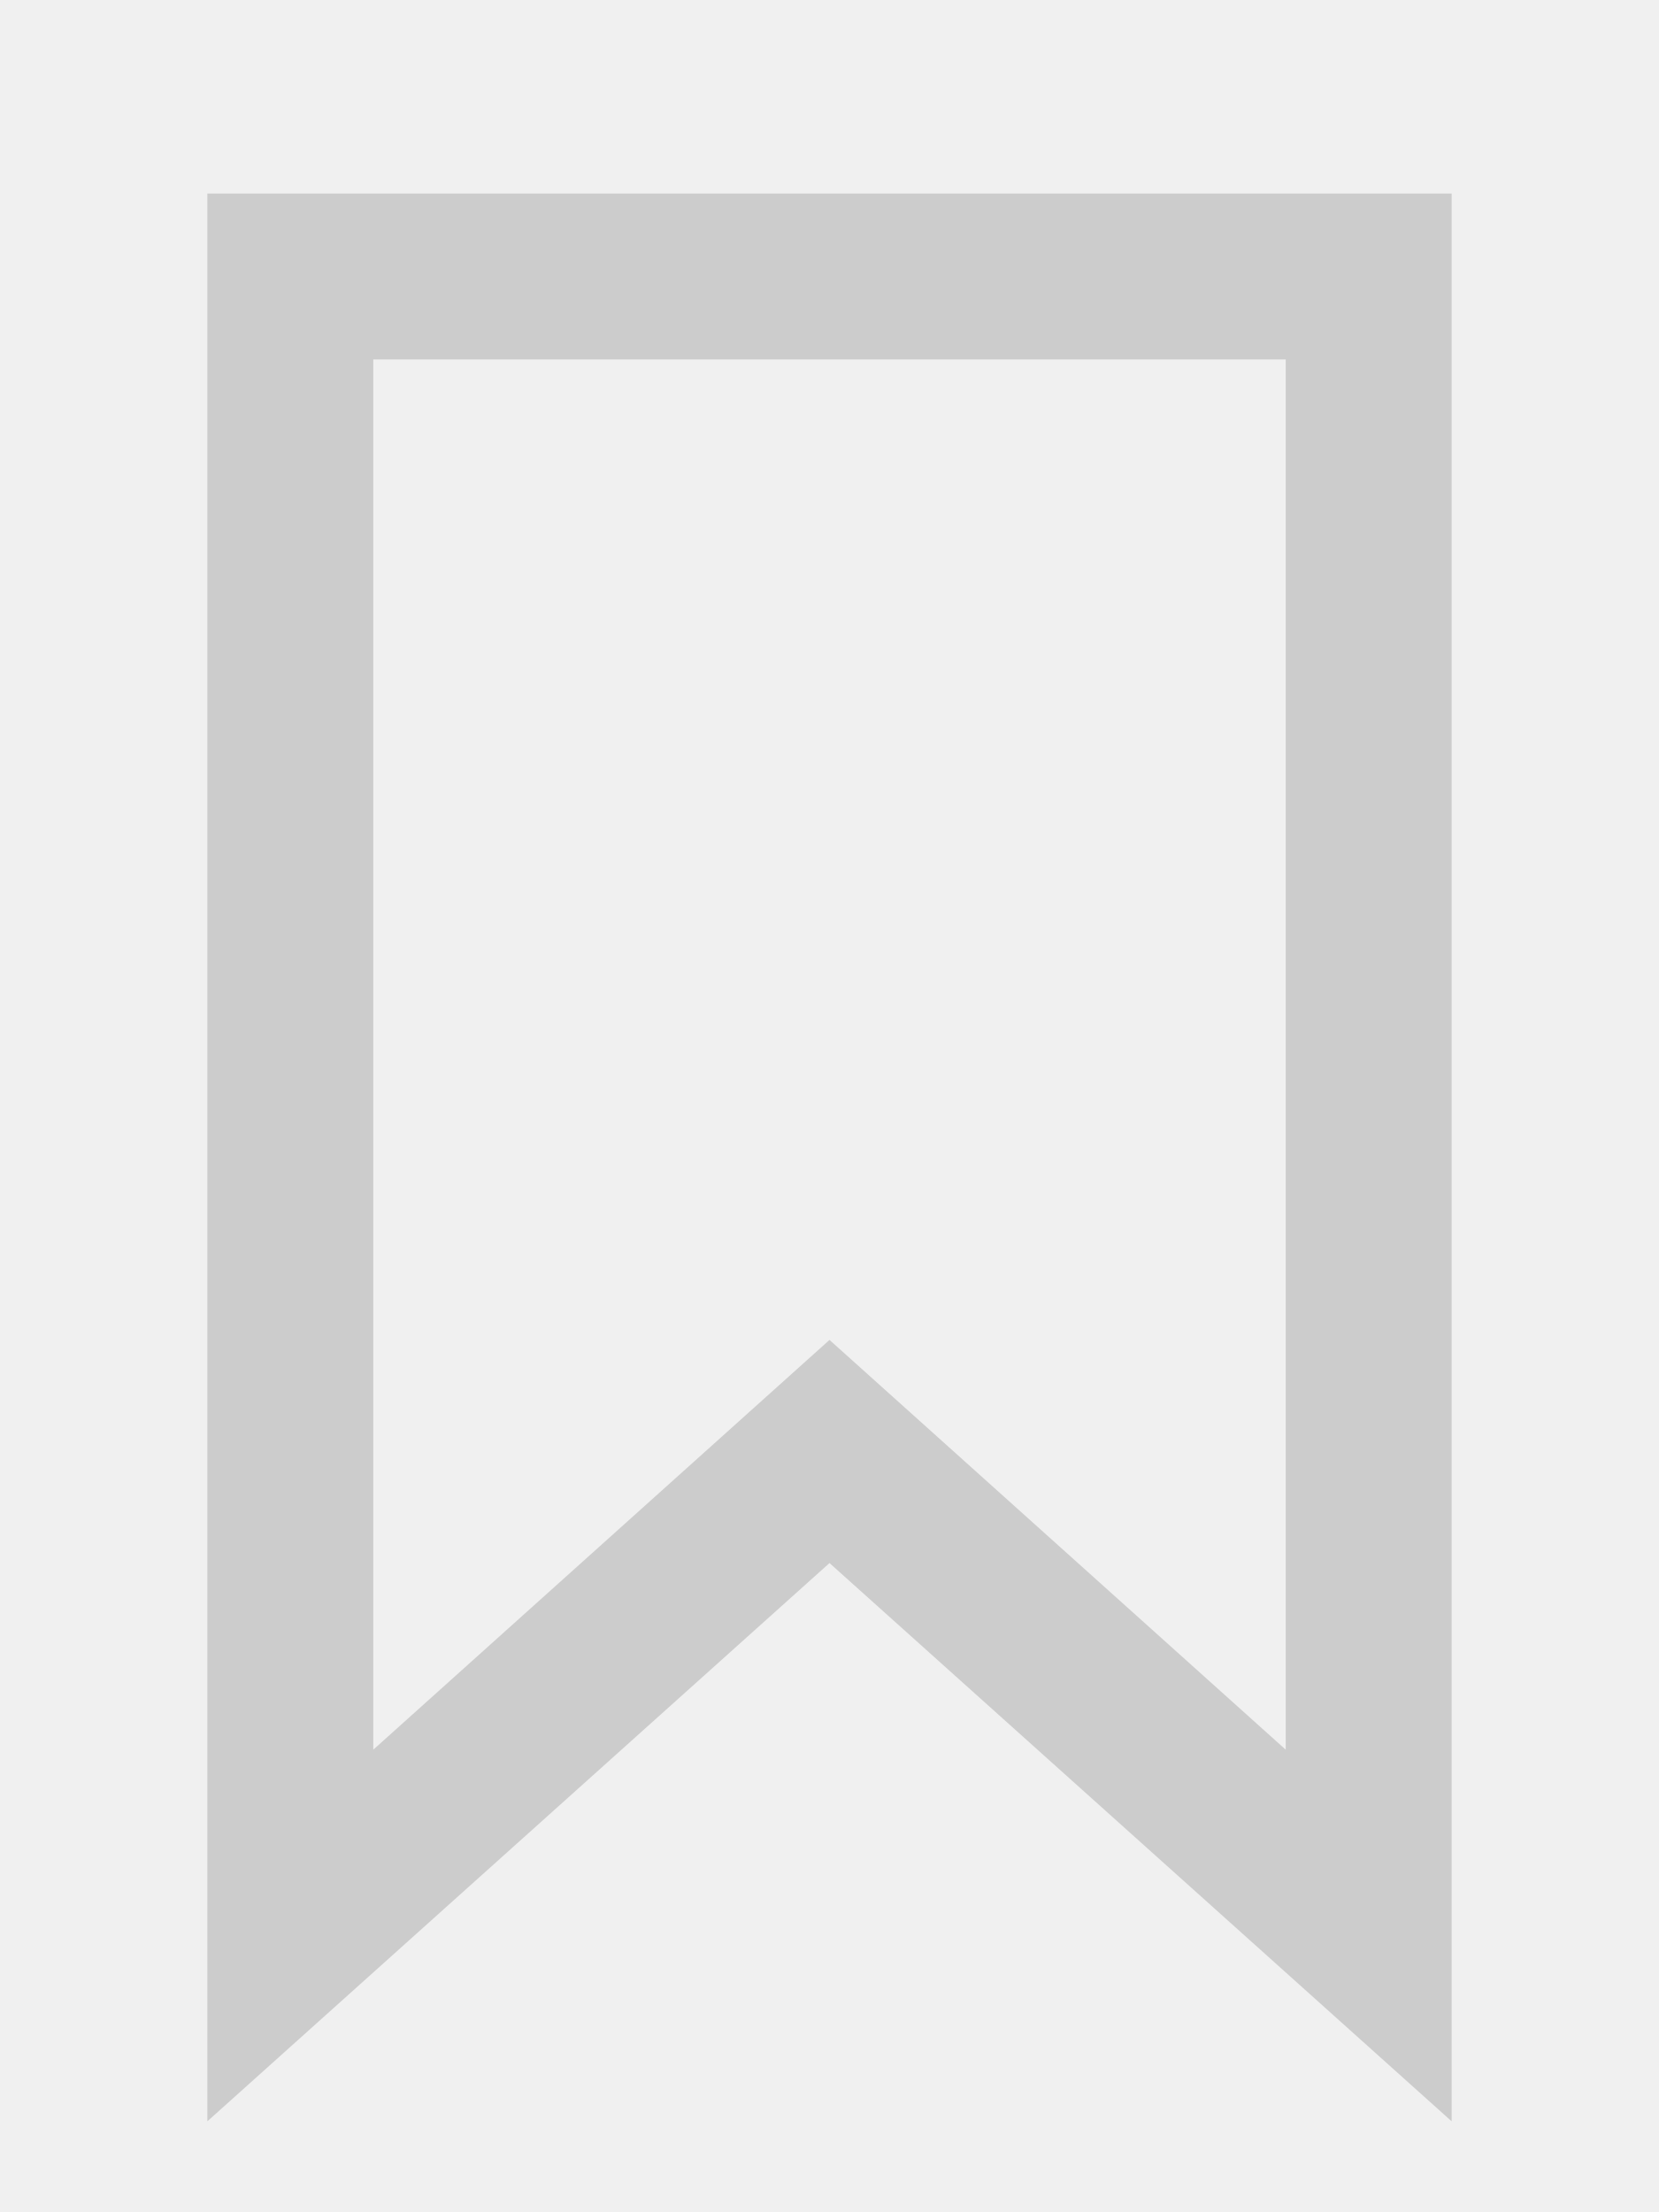
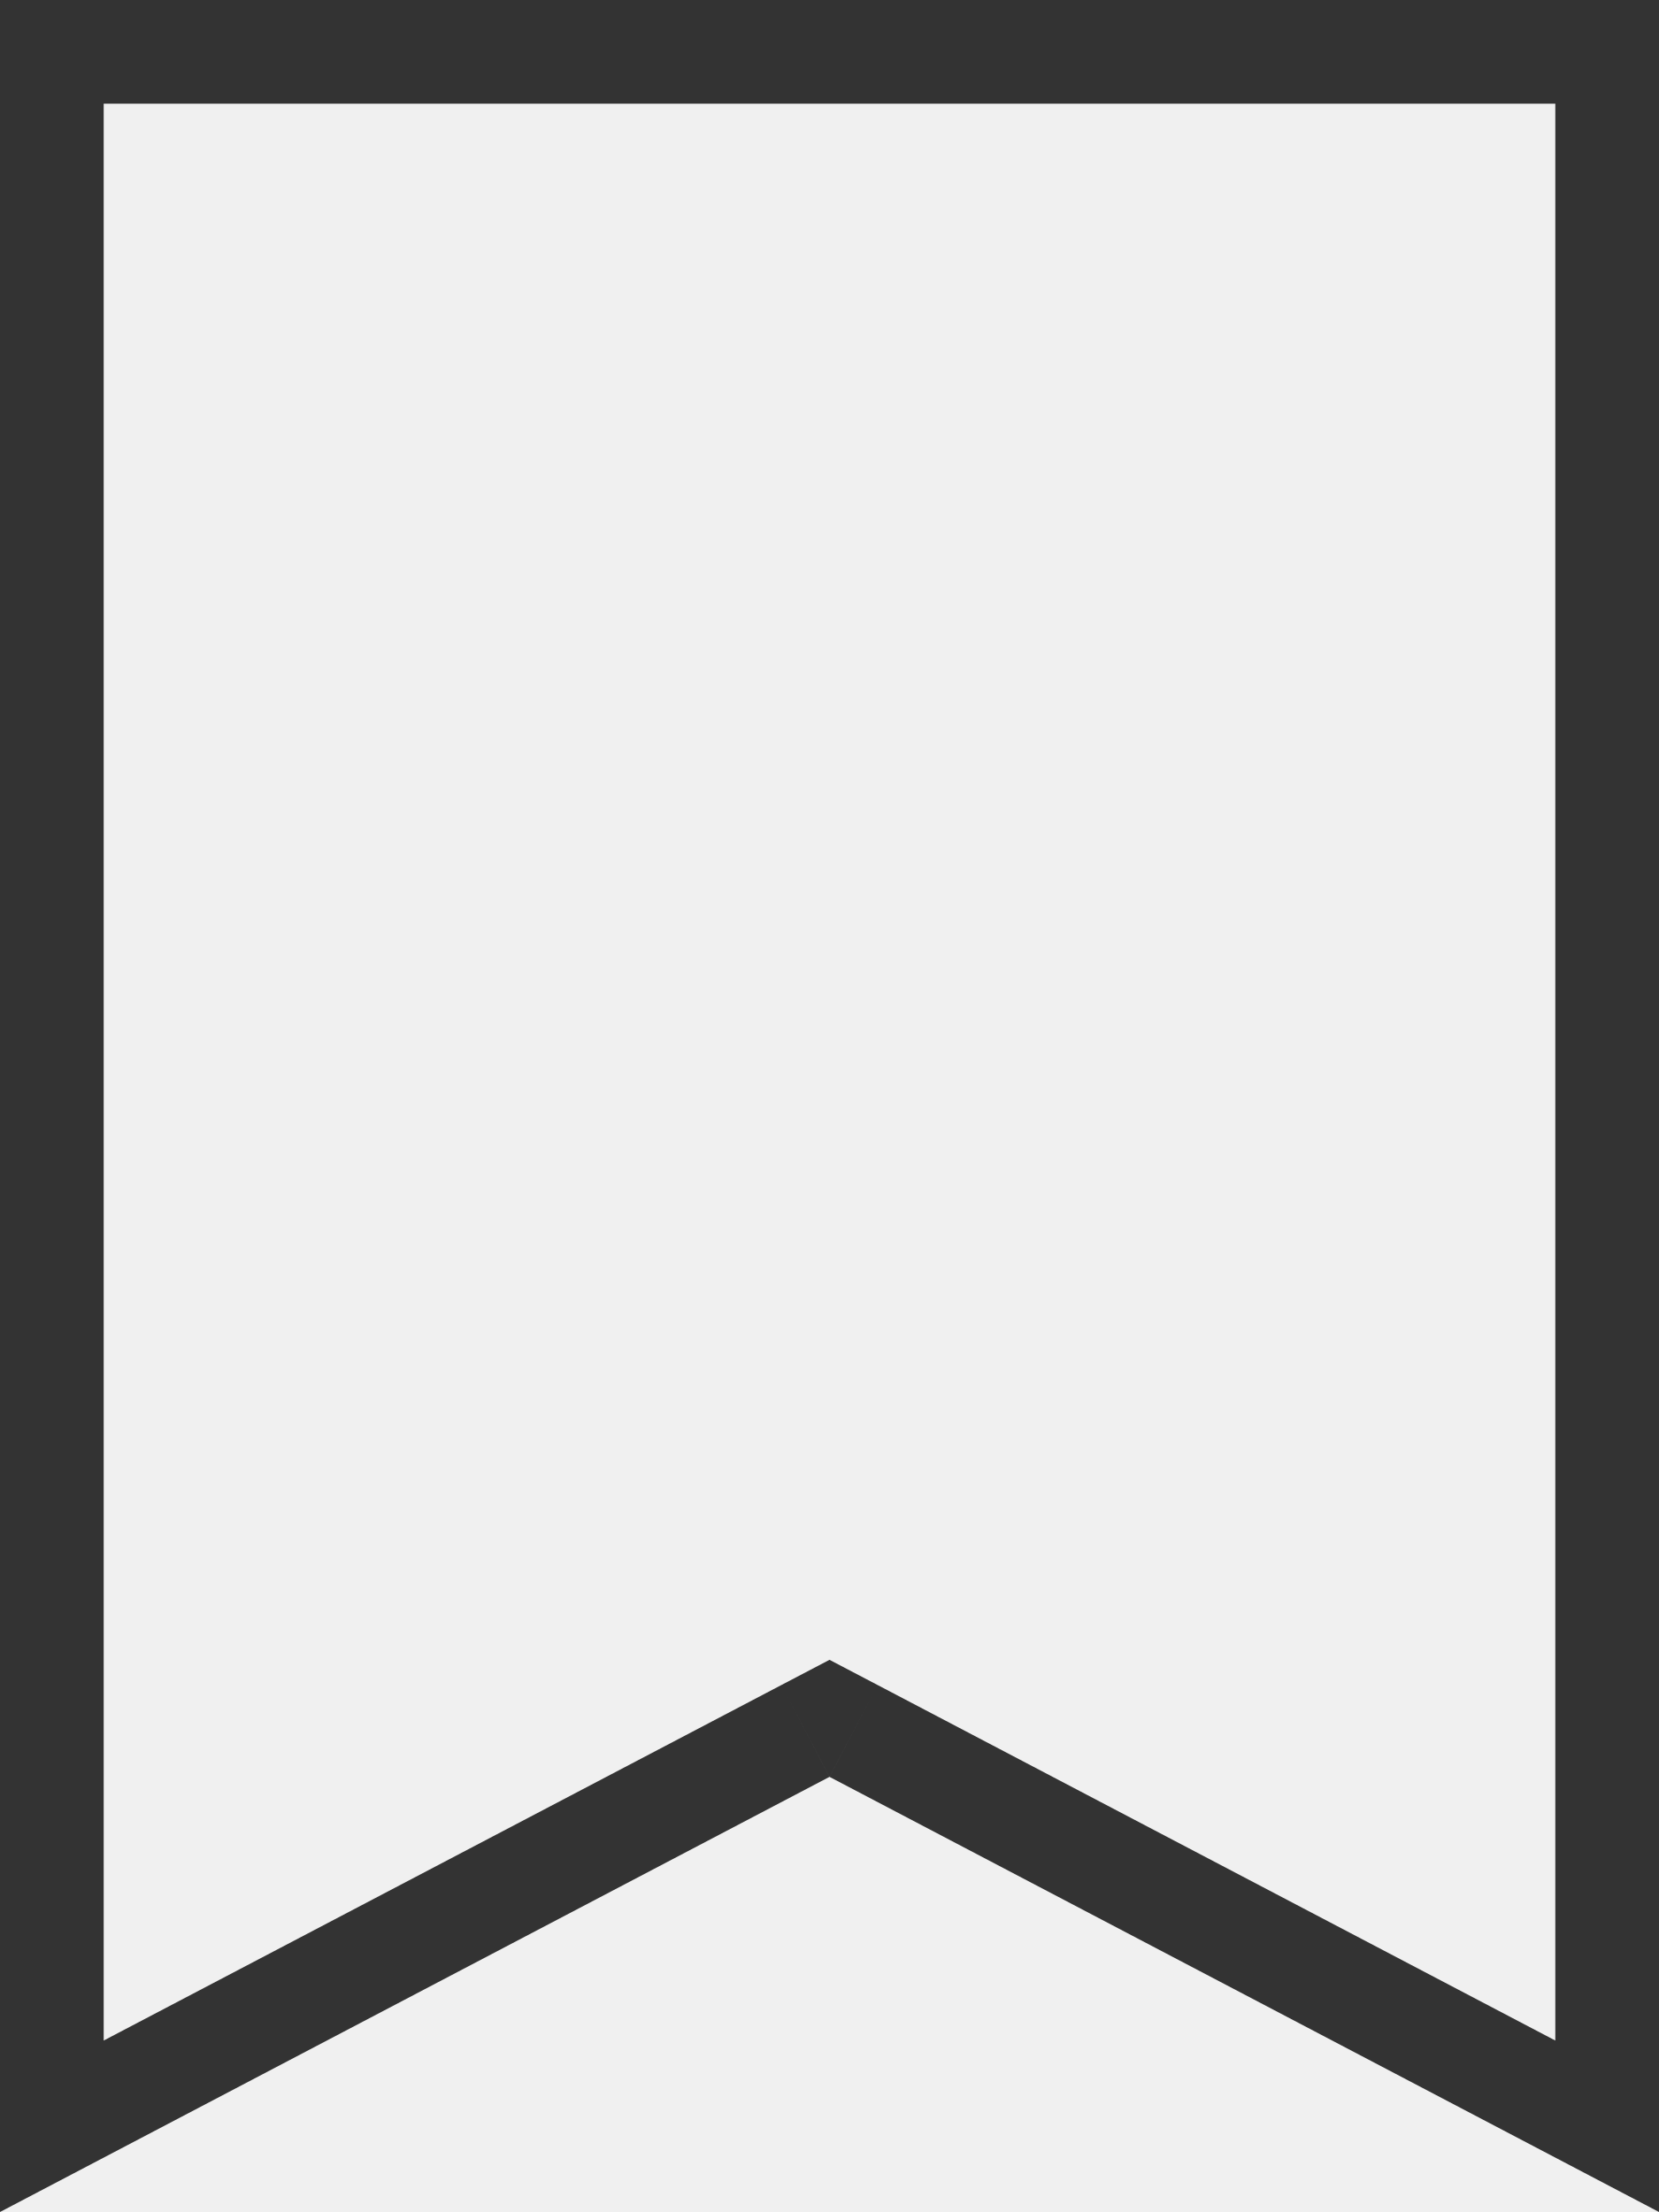
- <svg xmlns="http://www.w3.org/2000/svg" width="24" height="32" viewBox="6 4 20 24" fill="#ccc">
-   <path d="M8.5,5V28.24L16,21.51l7.5,6.73V5Zm13,18.76L16,18.82l-5.5,4.94V7h11Z" stroke="none" stroke-width="1" />
+ <svg xmlns="http://www.w3.org/2000/svg" width="24" height="32" viewBox="0 0 24 32" fill="none">
+   <mask id="path-1-inside-1_2472_5765" fill="white">
+     <path fill-rule="evenodd" clip-rule="evenodd" d="M0 0V32L12 25.705L24 32V0H12.001H11.999H0Z" />
+   </mask>
+   <path d="M0 32H-1.5V34.481L0.697 33.328L0 32ZM0 0V-1.5H-1.5V0H0ZM12 25.705L12.697 24.377L12 24.012L11.303 24.377L12 25.705ZM24 32L23.303 33.328L25.5 34.481V32H24ZM24 0H25.5V-1.5H24V0ZM1.5 32V0H-1.5V32H1.5ZM11.303 24.377L-0.697 30.672L0.697 33.328L12.697 27.034L11.303 24.377ZM11.303 27.034L23.303 33.328L24.697 30.672L12.697 24.377L11.303 27.034ZM25.5 32V0H22.5V32H25.5ZM24 -1.5H12.001V1.5H24V-1.5ZM12.001 -1.5H11.999V1.5H12.001V-1.5ZM0 1.5H11.999V-1.5H0V1.5Z" fill="#333333" mask="url(#path-1-inside-1_2472_5765)" />
</svg>
